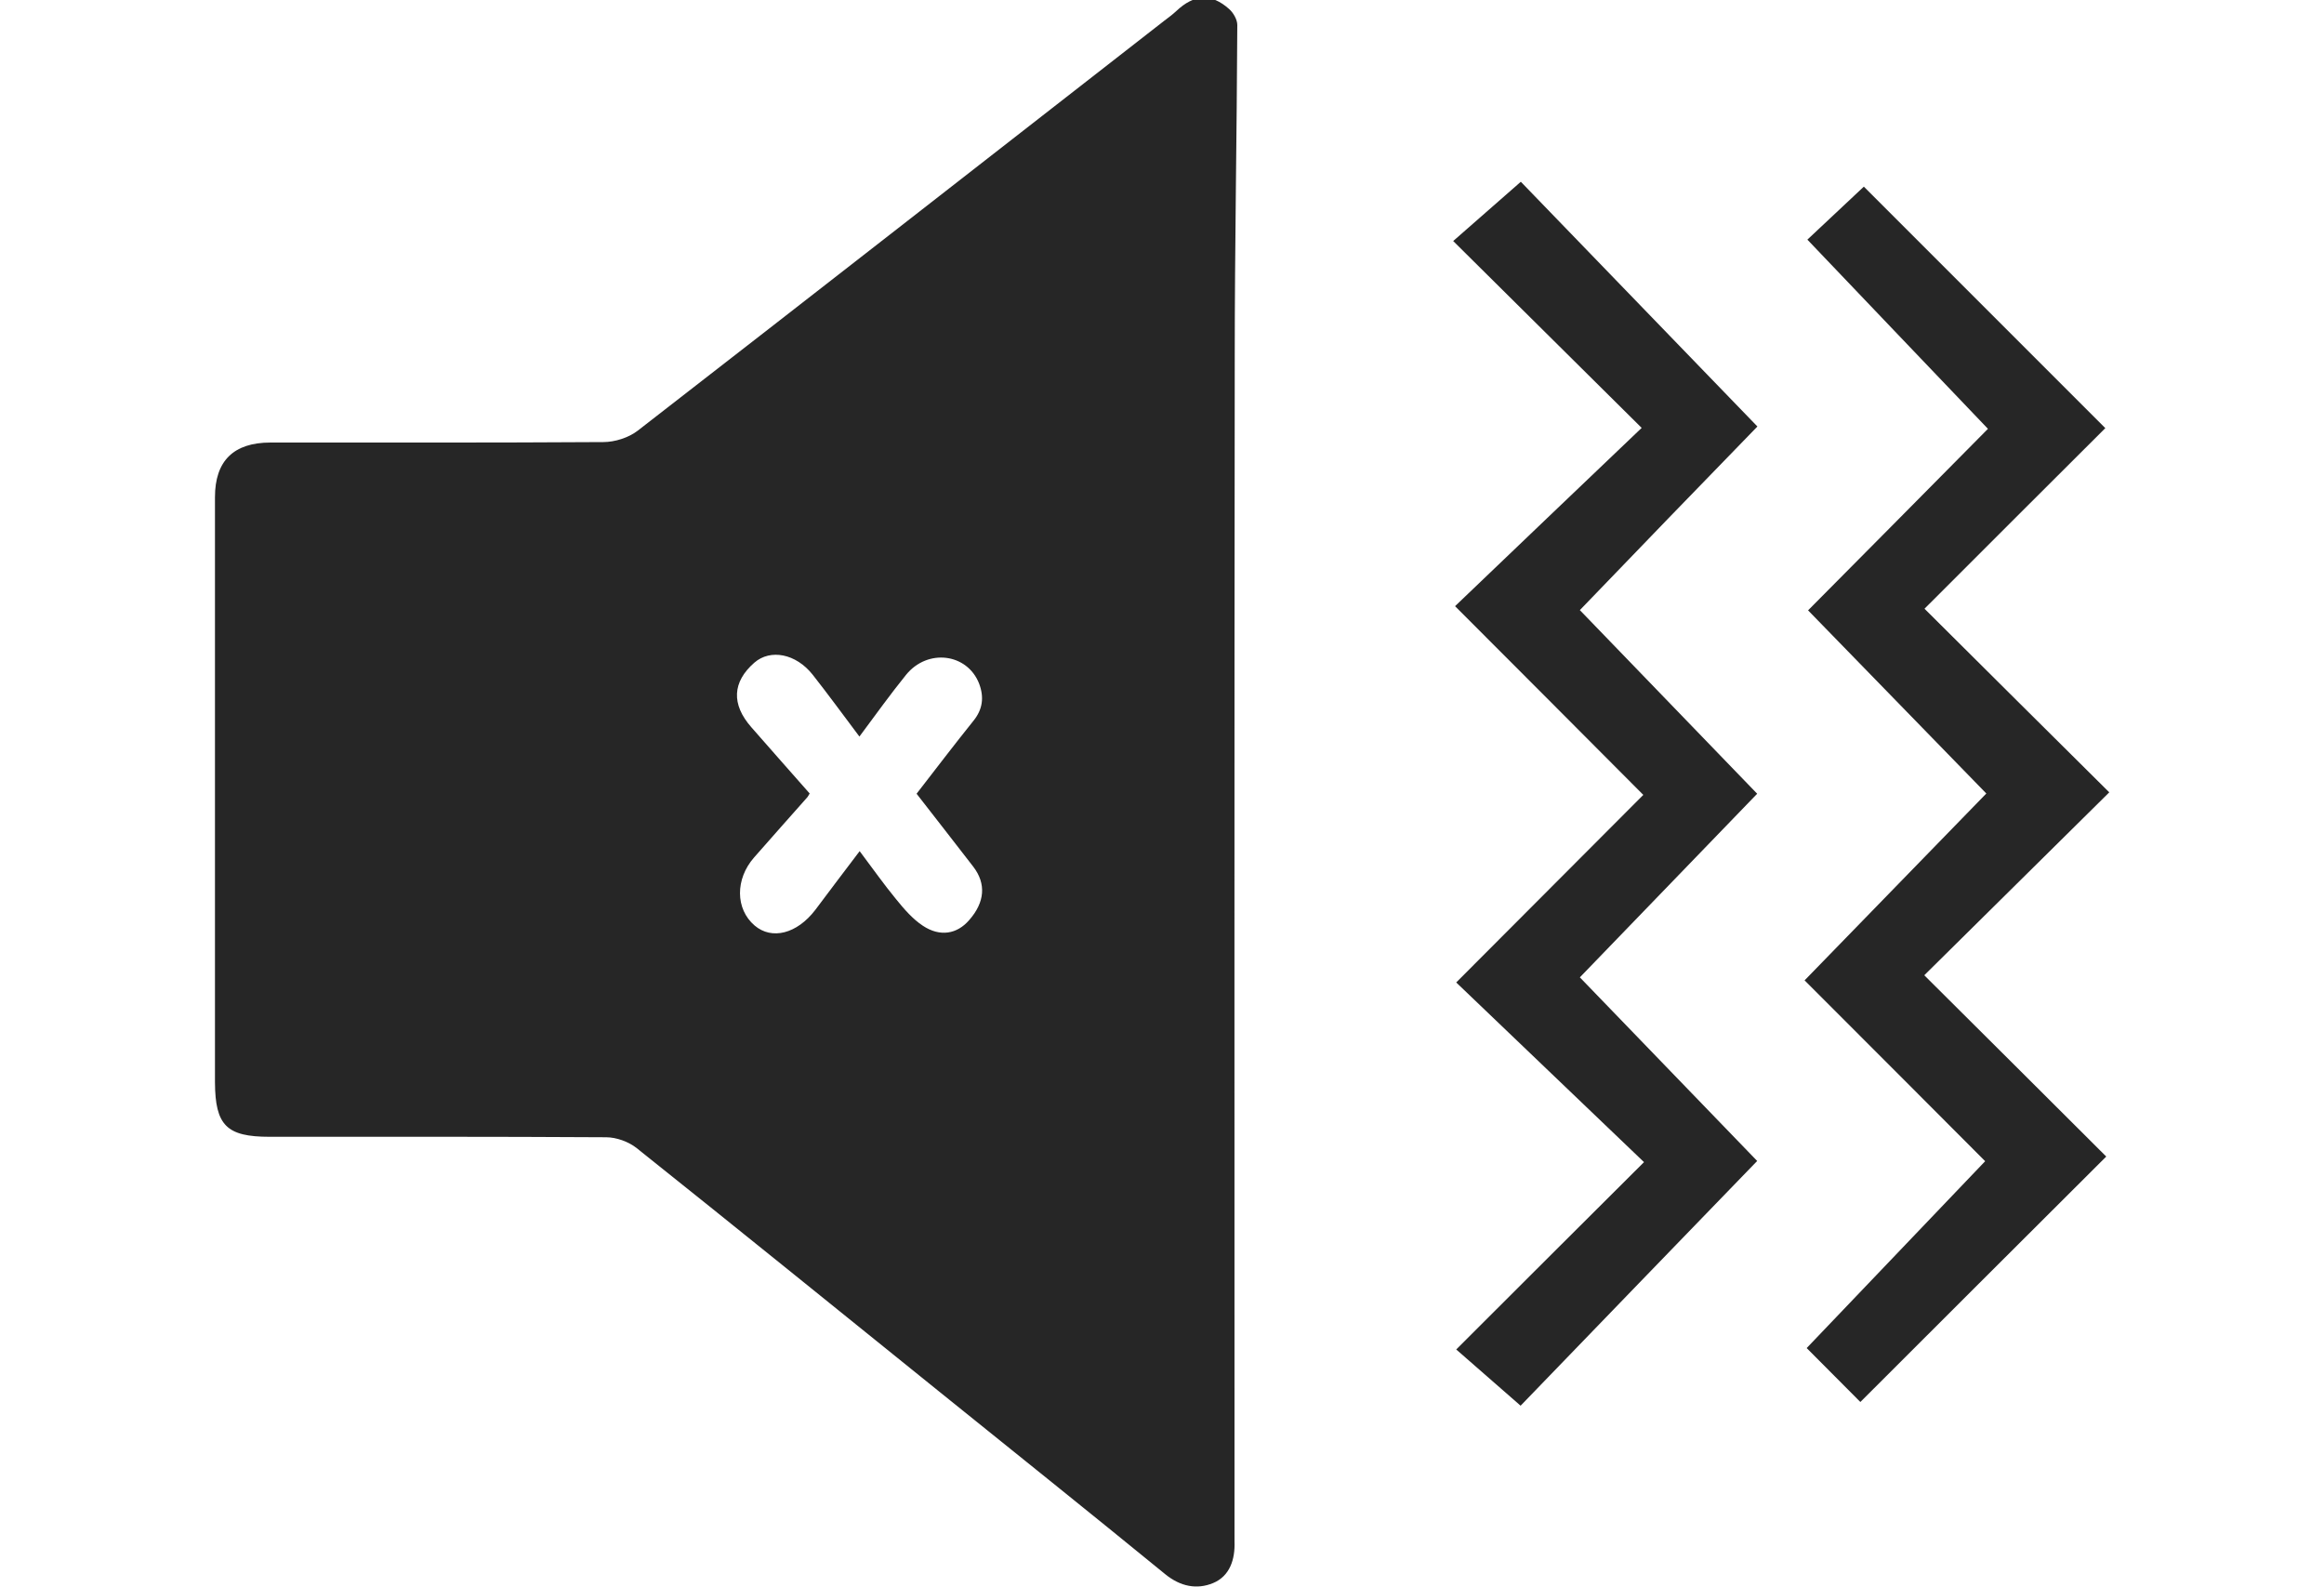
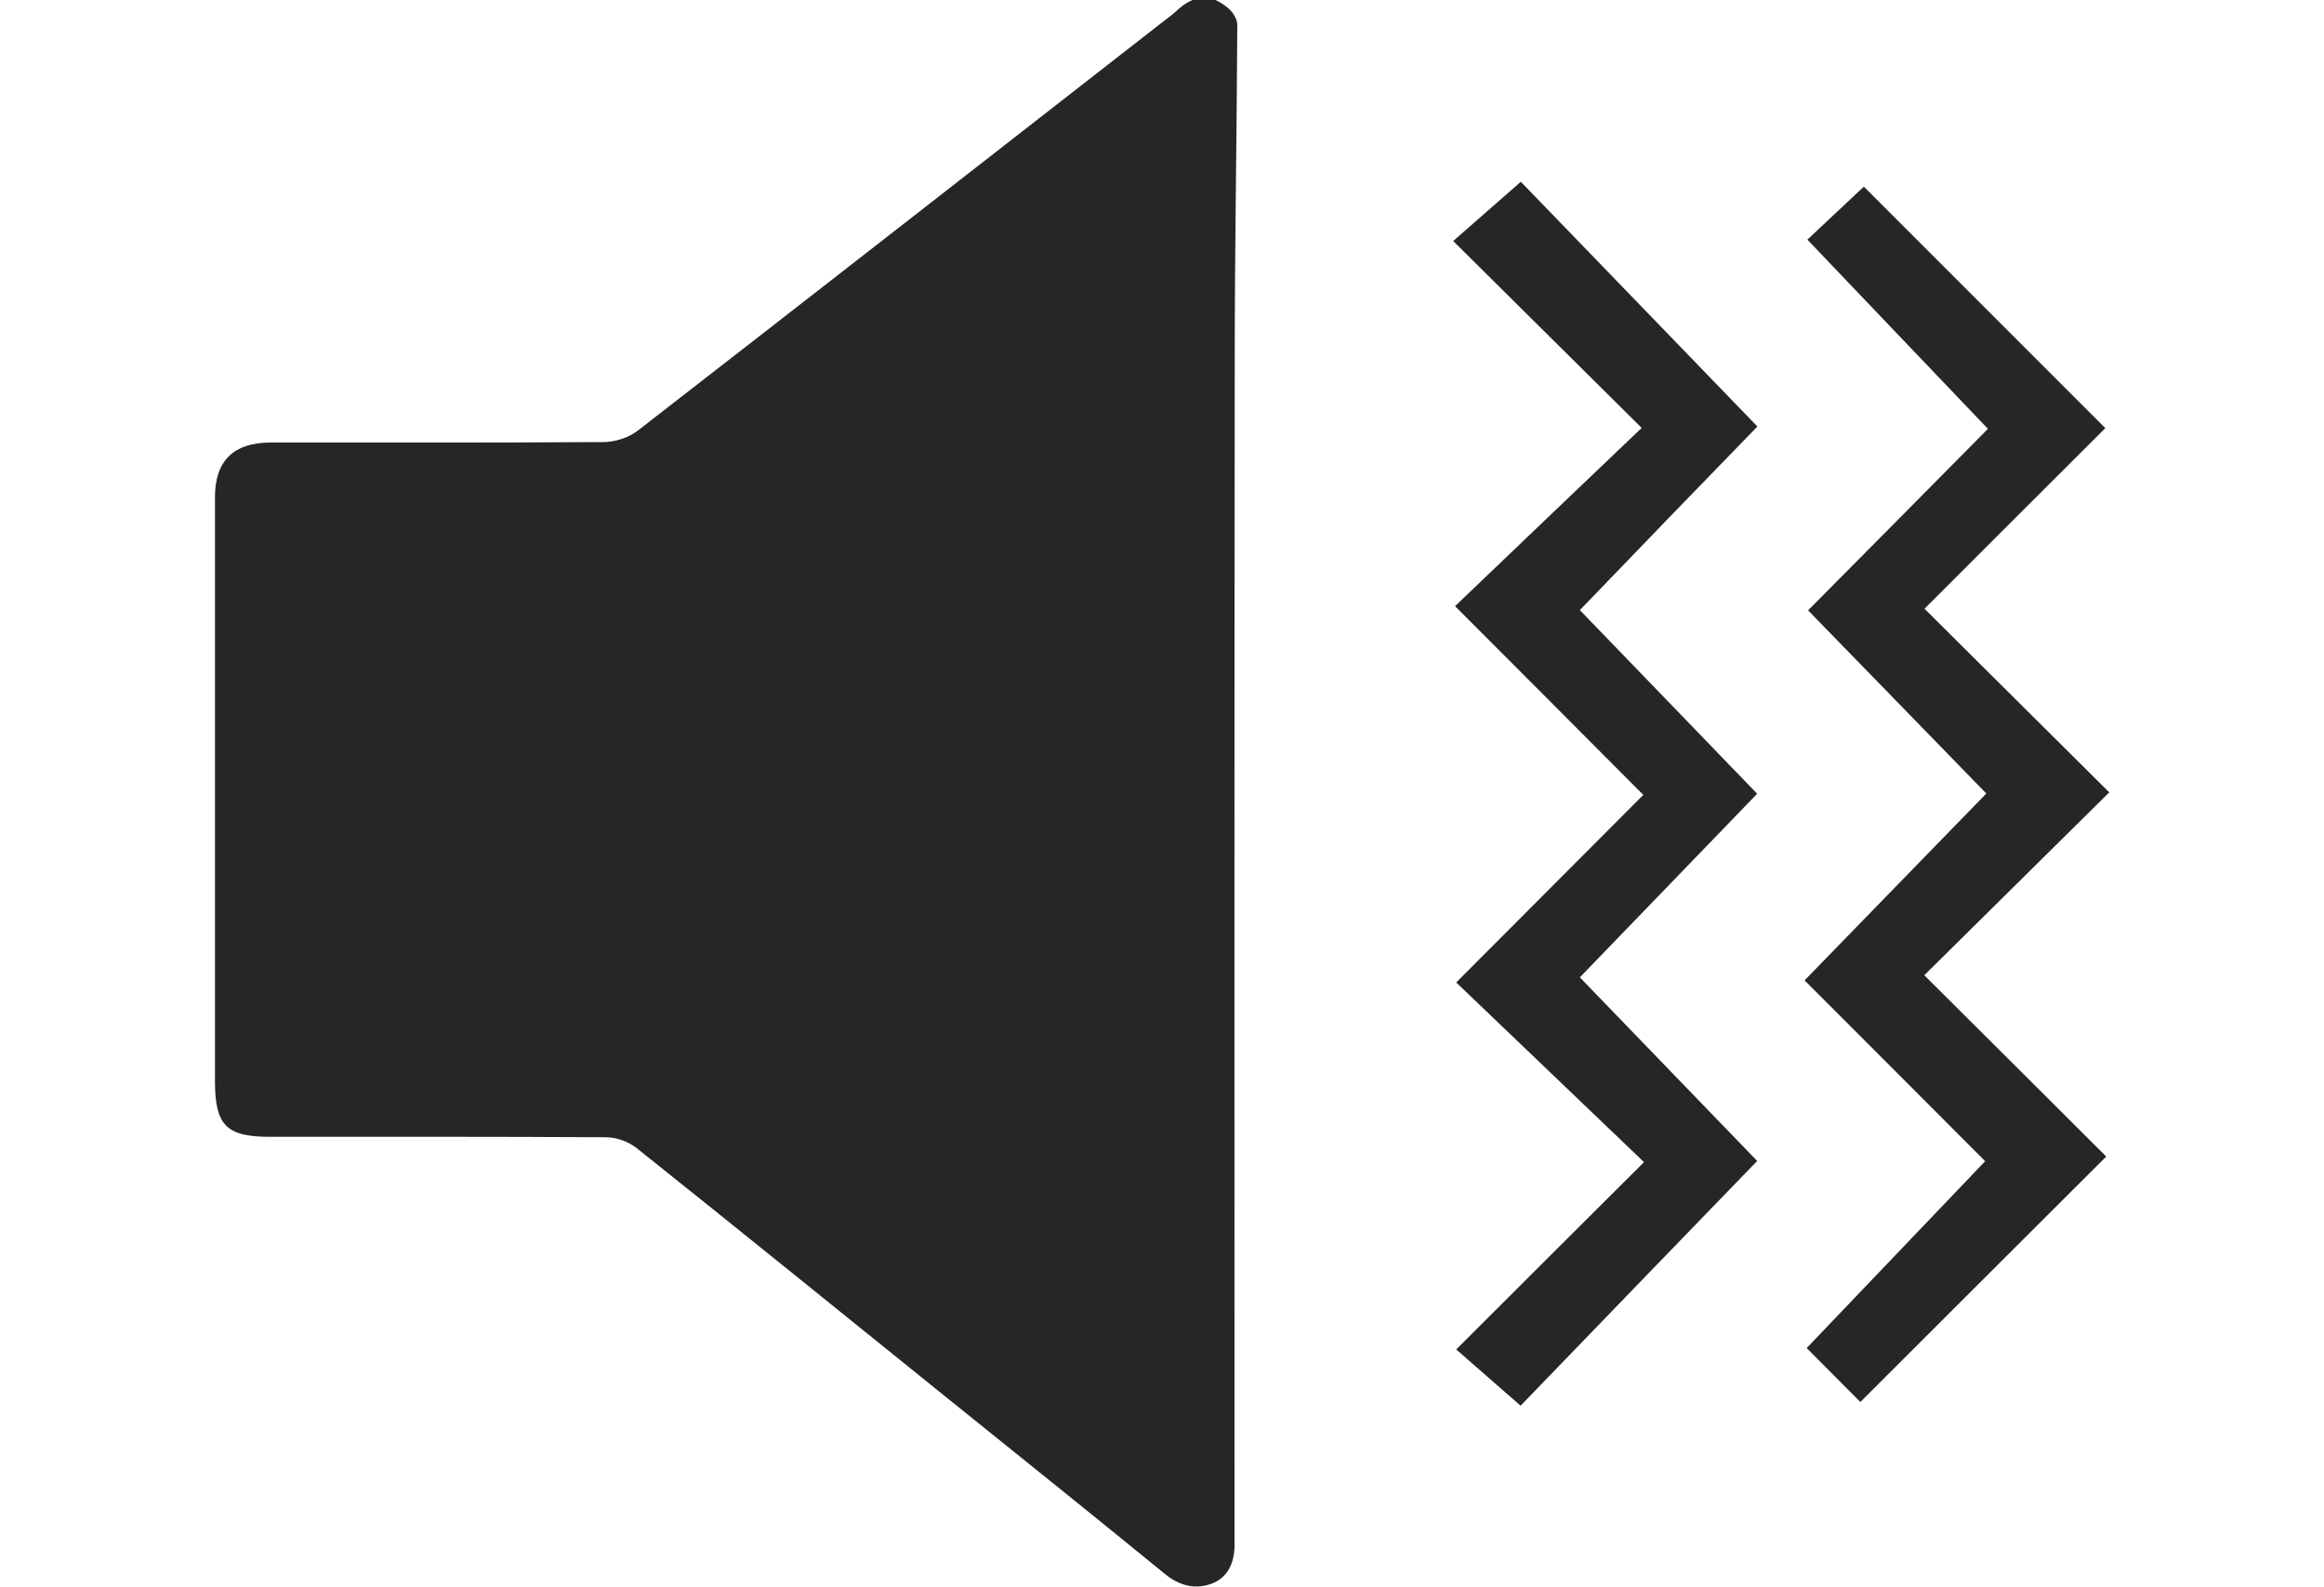
<svg xmlns="http://www.w3.org/2000/svg" version="1.1" id="Layer_1" x="0px" y="0px" viewBox="0 0 1000 682.5" style="enable-background:new 0 0 1000 682.5;" xml:space="preserve">
  <style type="text/css">
	.st0{fill:#262626;}
</style>
  <g>
-     <path class="st0" d="M92.5,340.6c0-42.2,0-84.5,0-126.7c0-15.6,8-23.5,23.9-23.5c47.7,0,95.5,0.1,143.2-0.2c5,0,10.9-1.9,14.8-4.9   C350.1,126.6,425.5,67.7,501,8.9c1.7-1.3,3.5-2.6,5.1-4.1c7.7-7.3,15.1-7.8,22.8-0.9c1.8,1.6,3.5,4.5,3.5,6.9   c-0.2,47.7-1.1,95.3-1.1,143c-0.2,169-0.1,337.9-0.1,506.9c0,0.8,0,1.6,0,2.5c0.3,7.7-2,14.9-9.2,17.9c-7,2.9-14.1,1.5-20.6-3.8   c-32.3-26.4-64.8-52.4-97.3-78.6c-43.3-34.9-86.6-70-130.1-104.7c-3.5-2.8-8.8-4.7-13.2-4.7c-48.3-0.3-96.6-0.2-144.8-0.2   c-18.5,0-23.4-4.9-23.5-23.4C92.5,424,92.5,382.3,92.5,340.6C92.5,340.6,92.5,340.6,92.5,340.6z M369.9,366.2   c5.8,7.7,10.5,14.4,15.7,20.7c3.4,4.2,7.1,8.5,11.5,11.4c7.4,4.9,14.7,3.6,19.9-2.4c6.8-7.7,7.4-15.7,1.8-23   c-8-10.4-16.1-20.7-24.4-31.4c8.3-10.7,16.2-21.1,24.4-31.3c4.1-5,4.7-10.3,2.5-16.1c-5.1-13-22.1-15.2-31.4-3.8   c-6.8,8.4-13.1,17.2-20.1,26.6c-7.2-9.6-13.5-18.2-20.1-26.6c-7.2-9.1-18.2-11.2-25.1-5.2c-9.5,8.3-10,17.9-1.3,27.8   c8.4,9.6,16.9,19.2,25.1,28.5c-0.7,1.1-0.8,1.4-1,1.6c-7.6,8.6-15.3,17.2-22.9,25.9c-8.2,9.3-8.1,22.2,0.2,29.3   c7.4,6.3,18.2,3.6,26.1-6.7C357,383.3,363,375.2,369.9,366.2z" />
+     <path class="st0" d="M92.5,340.6c0-42.2,0-84.5,0-126.7c0-15.6,8-23.5,23.9-23.5c47.7,0,95.5,0.1,143.2-0.2c5,0,10.9-1.9,14.8-4.9   C350.1,126.6,425.5,67.7,501,8.9c1.7-1.3,3.5-2.6,5.1-4.1c7.7-7.3,15.1-7.8,22.8-0.9c1.8,1.6,3.5,4.5,3.5,6.9   c-0.2,47.7-1.1,95.3-1.1,143c-0.2,169-0.1,337.9-0.1,506.9c0,0.8,0,1.6,0,2.5c0.3,7.7-2,14.9-9.2,17.9c-7,2.9-14.1,1.5-20.6-3.8   c-32.3-26.4-64.8-52.4-97.3-78.6c-43.3-34.9-86.6-70-130.1-104.7c-3.5-2.8-8.8-4.7-13.2-4.7c-48.3-0.3-96.6-0.2-144.8-0.2   c-18.5,0-23.4-4.9-23.5-23.4C92.5,424,92.5,382.3,92.5,340.6L92.5,340.6z" />
    <path class="st0" d="M800.5,603.2c-6.9-7-14.7-14.7-23.1-23.2c25.5-26.7,50.9-53.3,76.8-80.4c-25.8-25.9-51.3-51.4-77.7-77.8   c26.1-26.9,51.8-53.2,78.2-80.4c-26.1-26.8-51.7-53.1-76.7-78.8c26-26.2,51.4-51.8,77.4-78.1c-26.7-27.9-52.1-54.6-77.7-81.4   c8.5-8,16.6-15.6,24.3-22.8c33.9,33.9,68.7,68.7,103.9,103.9c-25.4,25.3-51.5,51.4-77.8,77.7c26.8,26.7,52.8,52.5,79.5,79   c-27,26.7-53.2,52.6-79.6,78.7c27.1,26.9,53,52.8,78.3,78C870.6,533.2,835.7,568,800.5,603.2z" />
    <path class="st0" d="M679.8,262.5c25.7,26.6,50.6,52.4,76.3,79c-25.3,26.2-50.4,52.2-76.3,79c25.4,26.3,50.6,52.4,76.3,79   c-34.2,35.3-67.8,70.1-101.8,105.3c-9.5-8.3-18.5-16.2-27.7-24.2c26.9-26.9,53.5-53.4,80.8-80.6c-27.5-26.3-54.1-51.8-80.8-77.3   c26.8-26.9,53.4-53.5,80.5-80.7c-27.4-27.5-54-54.2-81-81.2c26.9-25.7,53.4-51.1,80.3-76.7c-27-26.8-53.8-53.3-81.1-80.4   c10.5-9.2,19.5-17.1,29.1-25.5c33.9,35.1,67.6,69.9,101.8,105.3C730.6,209.8,705.5,235.8,679.8,262.5z" />
  </g>
</svg>
